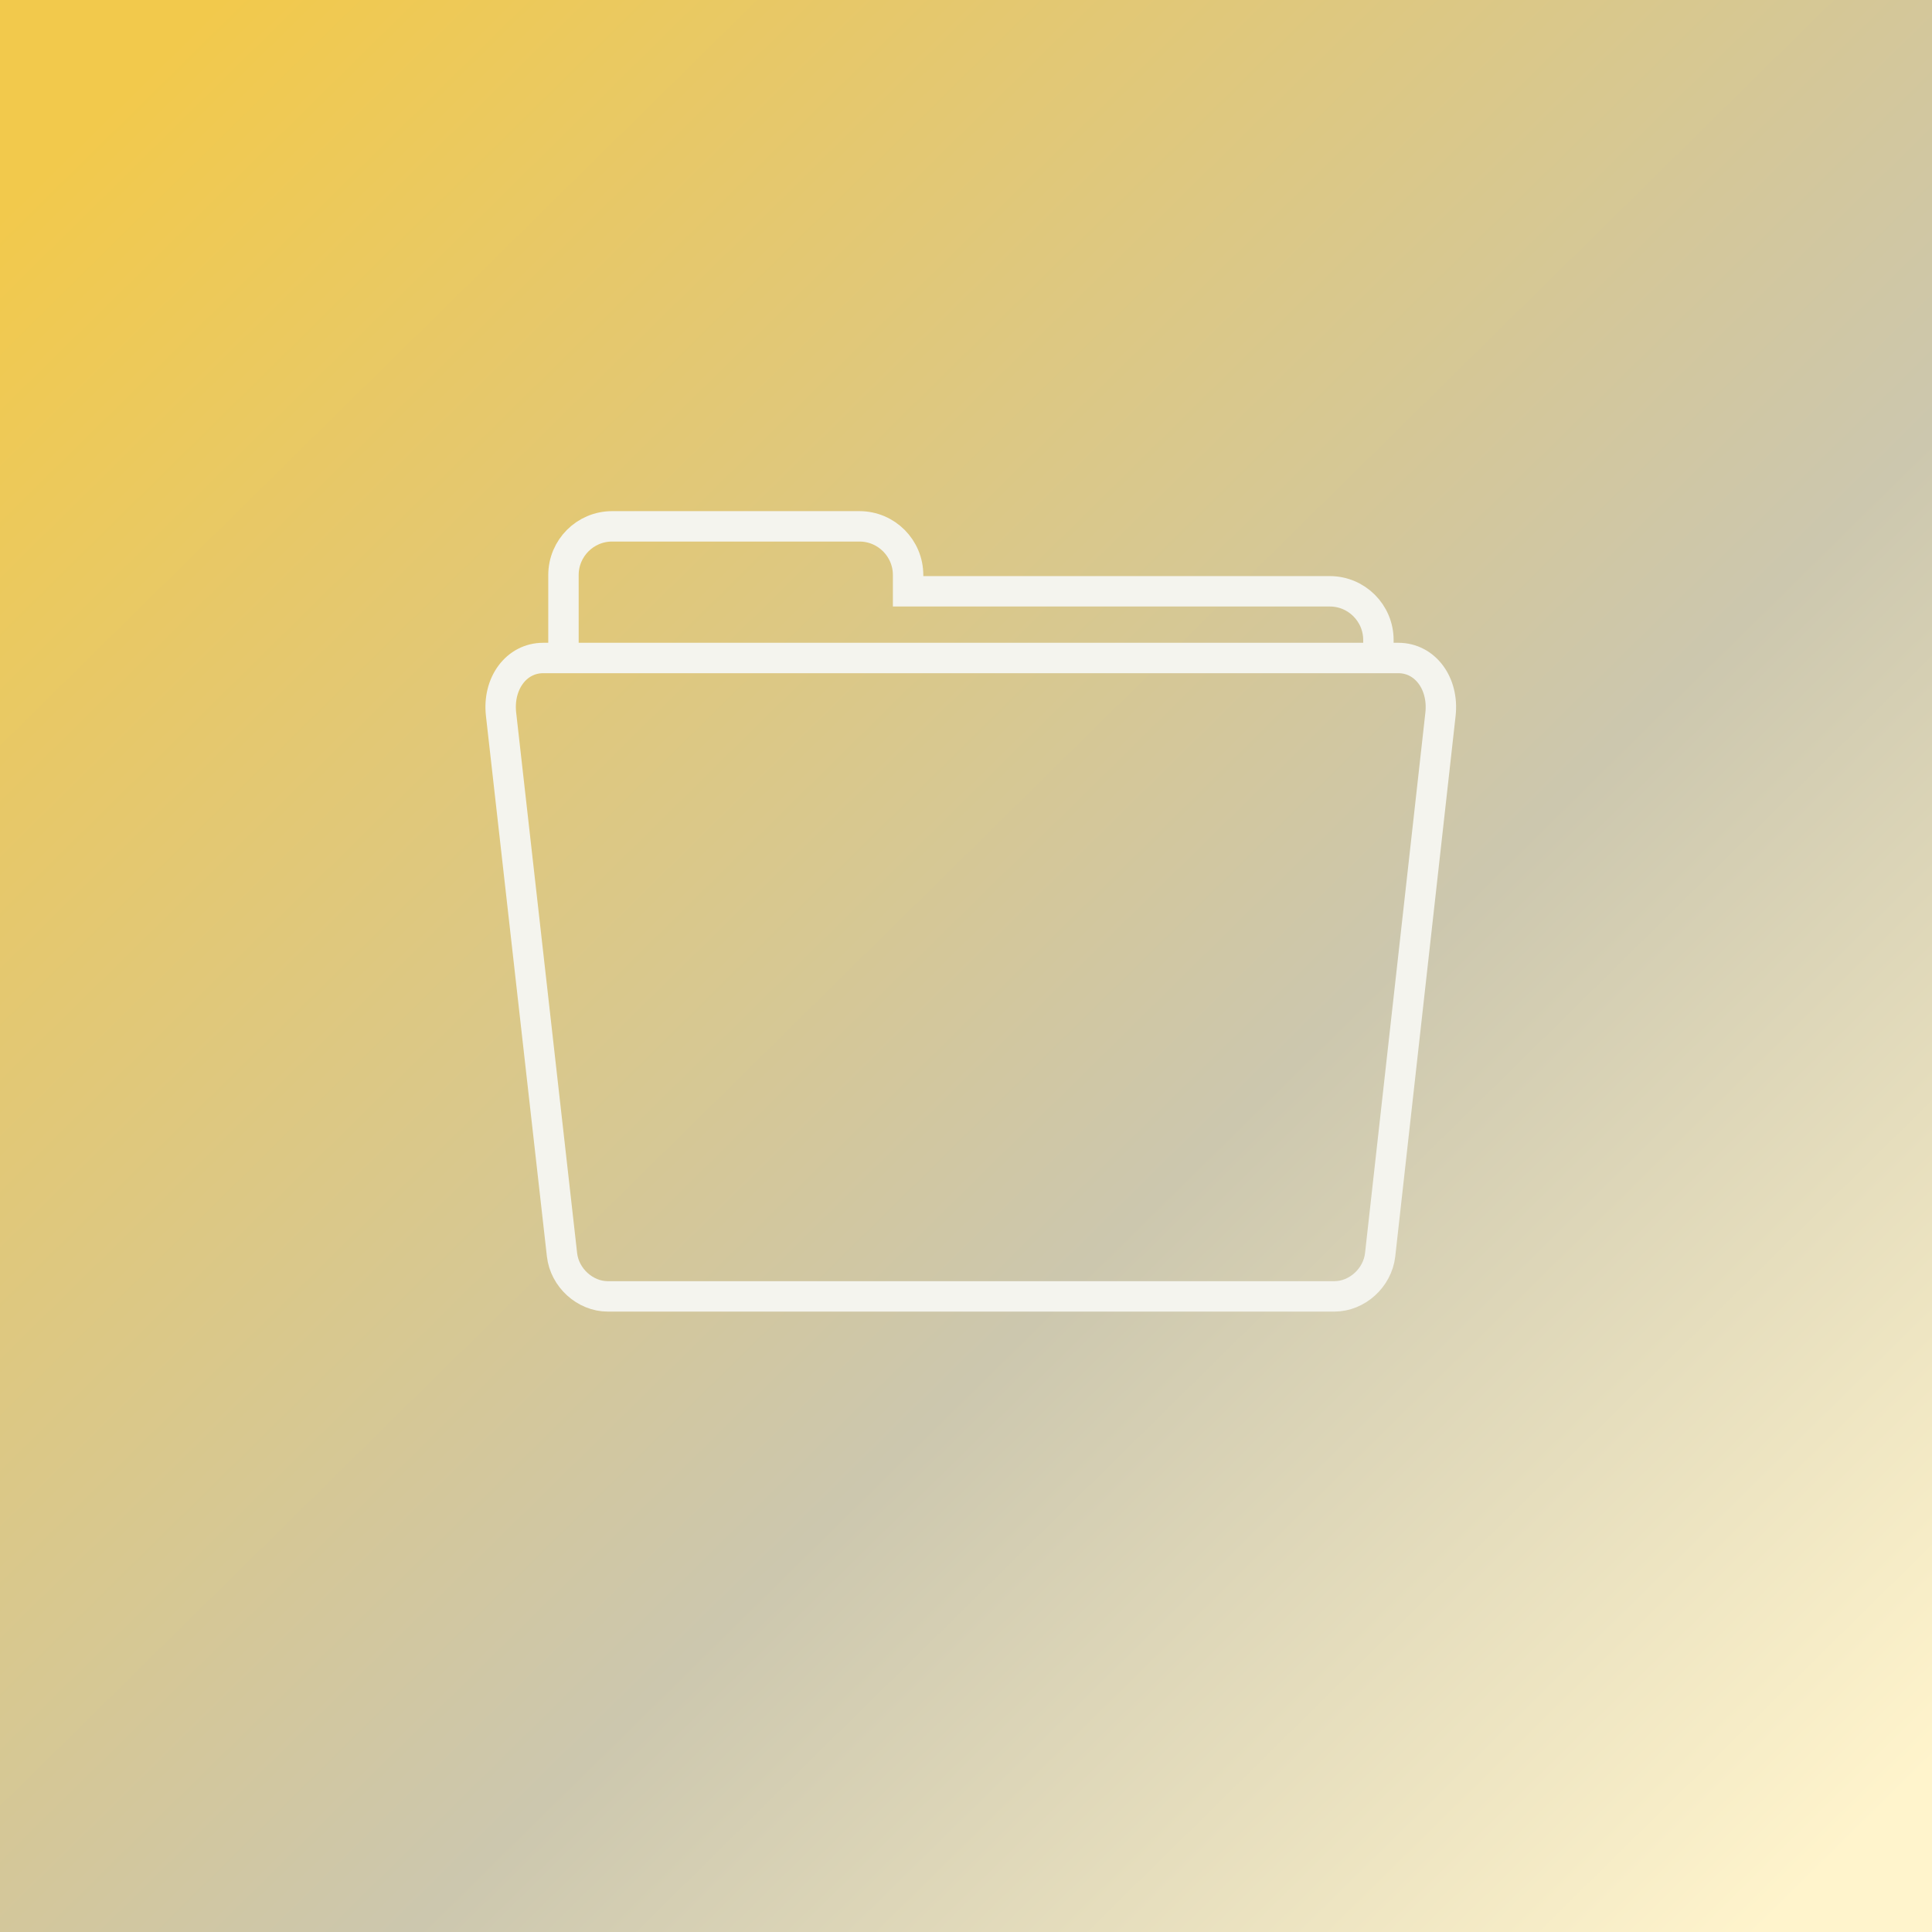
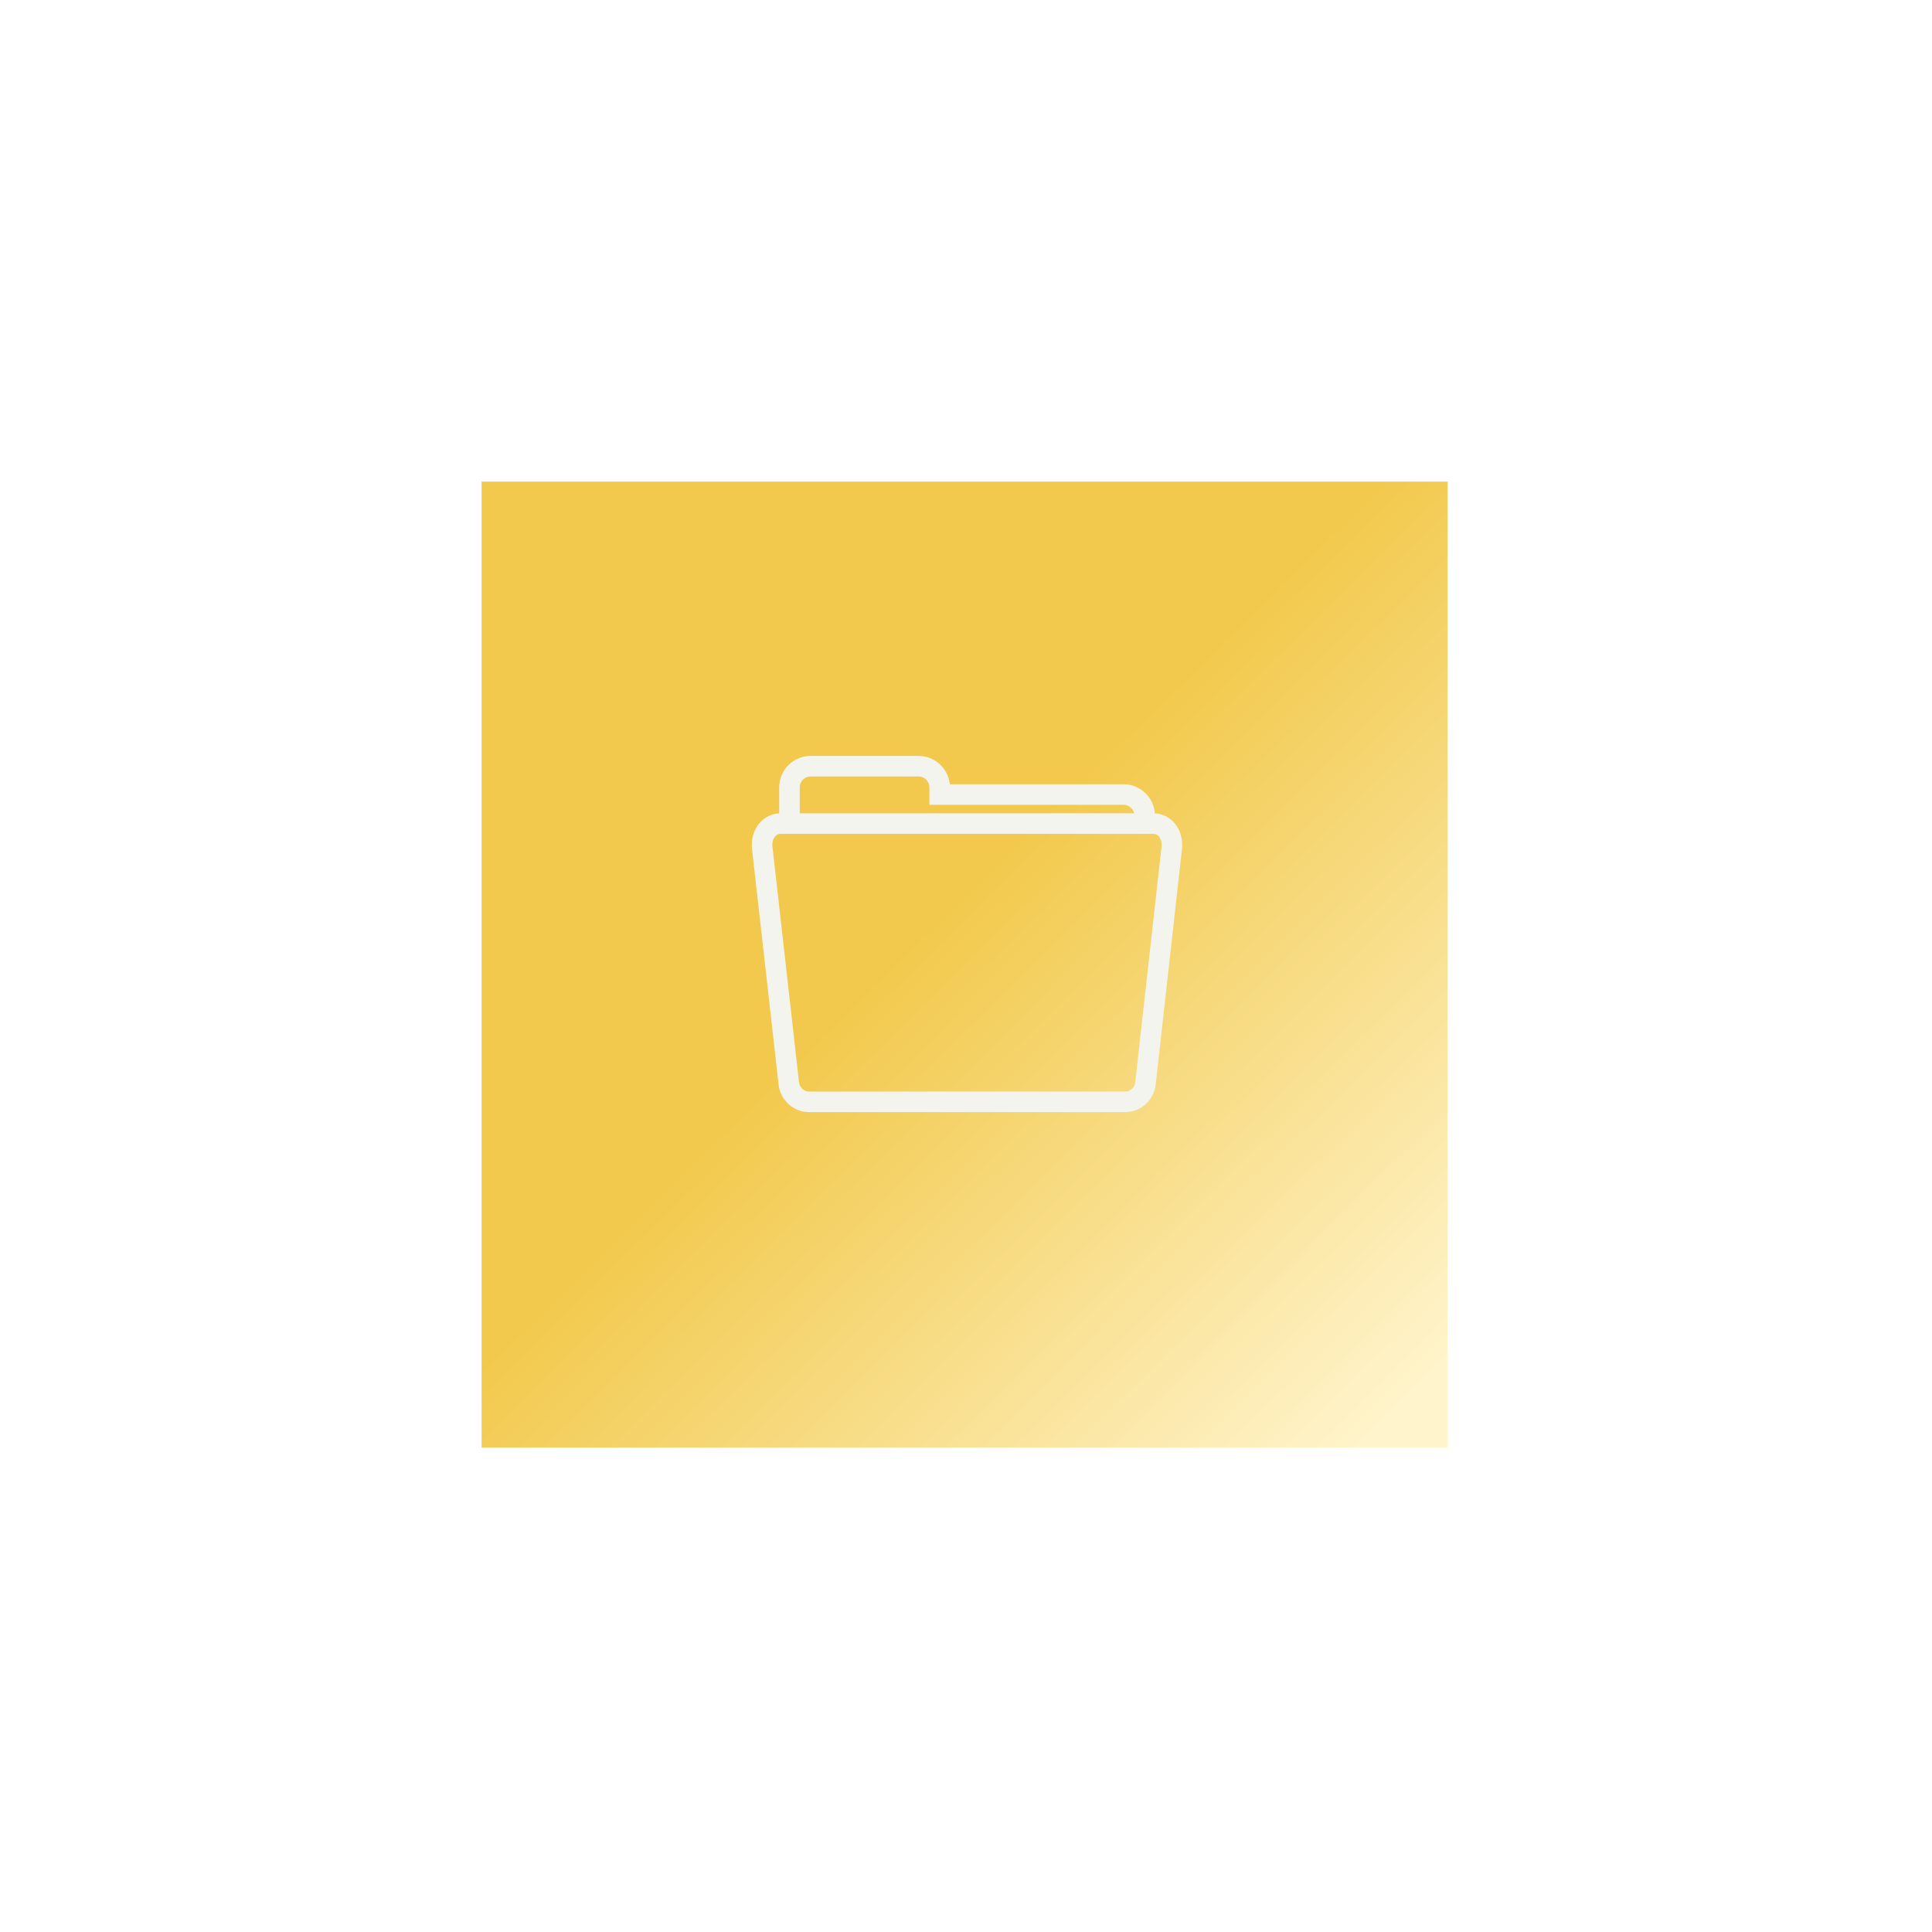
<svg xmlns="http://www.w3.org/2000/svg" xmlns:xlink="http://www.w3.org/1999/xlink" id="svg77" width="1024" height="1024" viewBox="0 0 1024 1024" version="1.1">
  <defs id="defs10">
+     <linearGradient id="linearGradient3">
+       <stop id="stop1" offset="0.448" style="stop-color:#f2c94c;stop-opacity:1" />
+       <stop id="stop3" offset="1" style="stop-color:#fff4cc;stop-opacity:1" />
+     </linearGradient>
    <linearGradient id="linearGradient23">
      <stop id="stop23" offset="0" style="stop-color:#f2c94c;stop-opacity:1" />
      <stop id="stop26" offset=".614" style="stop-color:#ccc7ae;stop-opacity:1" />
      <stop id="stop24" offset="1" style="stop-color:#fff4cc;stop-opacity:1" />
    </linearGradient>
-     <linearGradient xlink:href="#linearGradient23" id="linearGradient24" x1="188.445" x2="531.289" y1="279.071" y2="627.67" gradientTransform="matrix(2.6661 0 0 2.66943 -438.492 -693.76)" gradientUnits="userSpaceOnUse" />
+     <linearGradient xlink:href="#linearGradient3" id="linearGradient24" x1="188.445" x2="531.289" y1="279.071" y2="627.67" gradientTransform="matrix(1.33305,0,0,1.334715,36.01041,-91.62359)" gradientUnits="userSpaceOnUse" />
    <linearGradient xlink:href="#linearGradient23" id="linearGradient1" gradientUnits="userSpaceOnUse" gradientTransform="matrix(2.6661,0,0,2.66943,844.4465,-683.7745)" x1="188.445" y1="279.071" x2="531.289" y2="627.67" />
  </defs>
-   <path id="rect21" d="M0 0h1024v1024H0z" style="fill:url(#linearGradient24);fill-opacity:1;stroke:none;stroke-width:10.938;stroke-dasharray:none" />
-   <path id="Capa 1" d="m 298.649,348.75 v -43.956 c 0,-14.265 11.54,-25.819 25.787,-25.819 h 131.085 c 14.247,0 25.787,11.554 25.787,25.819 v 8.607 h 223.489 c 14.248,0 25.788,11.554 25.788,25.819 v 9.53 H 287.883 c -14.184,0 -24.156,13.472 -22.308,29.845 l 32.301,286.443 c 1.375,12.243 12.247,22.075 24.281,22.075 h 385.07 c 12.056,0 22.906,-9.832 24.281,-22.075 l 31.978,-286.443 c 1.826,-16.374 -8.146,-29.845 -22.328,-29.845 h -10.573" style="fill:none;stroke:#f4f4ee;stroke-width:16.12;stroke-miterlimit:100;stroke-dasharray:none;stroke-opacity:1" />
+   <path id="rect21" d="m 255.256,255.256 h 512 v 512 h -512 z" style="fill:url(#linearGradient24);fill-opacity:1;stroke:none;stroke-width:5.469;stroke-dasharray:none" />
+   <path id="Capa 1" d="m 418.433,436.51 v -19.159 c 0,-6.218 5.03,-11.254 11.24,-11.254 h 57.136 c 6.21,0 11.24,5.036 11.24,11.254 v 3.751 h 97.412 c 6.21,0 11.24,5.036 11.24,11.254 v 4.154 H 413.741 c -6.182,0 -10.529,5.872 -9.723,13.009 l 14.079,124.852 c 0.599,5.336 5.338,9.622 10.583,9.622 h 167.84 c 5.255,0 9.984,-4.285 10.583,-9.622 l 13.938,-124.852 c 0.796,-7.137 -3.55,-13.009 -9.732,-13.009 h -4.609" style="fill:none;stroke:#f4f4ee;stroke-width:10.897;stroke-miterlimit:100;stroke-dasharray:none;stroke-opacity:1" />
  <path id="rect21-1" d="m 1282.938,9.985 h 1024 V 1033.986 h -1024 z" style="fill:url(#linearGradient1);fill-opacity:1;stroke:none;stroke-width:10.938;stroke-dasharray:none" />
  <path id="Capa 1-5" d="m 1581.587,358.736 v -43.956 c 0,-14.265 11.54,-25.819 25.787,-25.819 h 131.085 c 14.247,0 25.787,11.554 25.787,25.819 v 8.607 h 223.489 c 14.248,0 25.788,11.554 25.788,25.819 v 9.53 h -442.701 c -14.184,0 -24.156,13.472 -22.308,29.845 l 32.301,286.443 c 1.375,12.243 12.247,22.075 24.281,22.075 h 385.07 c 12.056,0 22.905,-9.832 24.281,-22.075 l 31.978,-286.443 c 1.826,-16.374 -8.146,-29.845 -22.328,-29.845 h -10.573" style="fill:none;stroke:#f4f4ee;stroke-width:16.12;stroke-miterlimit:100;stroke-dasharray:none;stroke-opacity:1" />
+   <g id="Group-3" transform="matrix(2.652373,0,0,2.652373,-432.3354,-685.5484)" />
+   <g id="&lt;Group&gt;" style="display:none" transform="matrix(1.326186,0,0,1.326186,39.0887,-87.51781)">
+     <g id="Rectangle-5">
+       <path id="path16" class="s4" d="M 164,259 H 548 V 643 H 164 Z" style="opacity:0.1;fill:#66ddb7" />
+       <path id="path17" class="s5" d="M 164,259 H 548 V 643 H 164 Z" style="fill:none;stroke:#65dcb7;stroke-width:0.5" />
+     </g>
+     <path id="Rectangle-6" class="s5" d="m 183,323 h 346 c 1.66,0 3,1.34 3,3 v 250 c 0,1.66 -1.34,3 -3,3 H 183 c -1.66,0 -3,-1.34 -3,-3 V 326 c 0,-1.66 1.34,-3 3,-3 z" style="fill:none;stroke:#65dcb7;stroke-width:0.5" />
+     <path id="Rectangle-6 1 " class="s5" d="m 231,275 h 250 c 1.66,0 3,1.34 3,3 v 346 c 0,1.66 -1.34,3 -3,3 H 231 c -1.66,0 -3,-1.34 -3,-3 V 278 c 0,-1.66 1.34,-3 3,-3 z" style="fill:none;stroke:#65dcb7;stroke-width:0.5" />
+     <path id="Rectangle-6 2 " class="s5" d="m 207,299 h 298 c 1.66,0 3,1.34 3,3 v 298 c 0,1.66 -1.34,3 -3,3 H 207 c -1.66,0 -3,-1.34 -3,-3 V 302 c 0,-1.66 1.34,-3 3,-3 z" style="fill:none;stroke:#65dcb7;stroke-width:0.5" />
+     <path id="Oval-3" class="s5" d="m 356,275 c 97.2,0 176,78.8 176,176 0,97.2 -78.8,176 -176,176 -97.2,0 -176,-78.8 -176,-176 0,-97.2 78.8,-176 176,-176 z" style="fill:none;stroke:#65dcb7;stroke-width:0.5" />
+     <path id="Oval-3 1 " class="s5" d="m 356,371 c 44.18,0 80,35.82 80,80 0,44.18 -35.82,80 -80,80 -44.18,0 -80,-35.82 -80,-80 0,-44.18 35.82,-80 80,-80 z" style="fill:none;stroke:#65dcb7;stroke-width:0.5" />
+     <path id="Line-2" class="s6" d="M 164.42,642.69 547.65,259.39" style="opacity:0.3;fill:none;stroke:#65dcb7;stroke-width:0.5;stroke-linecap:square" />
+     <path id="Line-2 1 " class="s6" d="M 547.48,642.47 164.37,259.42" style="opacity:0.3;fill:none;stroke:#65dcb7;stroke-width:0.5;stroke-linecap:square" />
+     <path id="Line-3" class="s6" d="M 300,259 V 643" style="opacity:0.3;fill:none;stroke:#65dcb7;stroke-width:0.5;stroke-linecap:square" />
+     <path id="Line-3 1 " class="s6" d="M 356,259 V 643" style="opacity:0.3;fill:none;stroke:#65dcb7;stroke-width:0.5;stroke-linecap:square" />
+     <path id="Line-3 2 " class="s6" d="M 412.08,259 V 643" style="opacity:0.3;fill:none;stroke:#65dcb7;stroke-width:0.5;stroke-linecap:square" />
+     <path id="Line-3 3 " class="s7" d="M 547.73,395 H 164" style="opacity:0.3;fill:none;stroke:#65dcb7;stroke-width:0.4;stroke-linecap:square" />
+     <path id="Line-3 4 " class="s7" d="M 547.73,451 H 164" style="opacity:0.3;fill:none;stroke:#65dcb7;stroke-width:0.4;stroke-linecap:square" />
+     <path id="Line-3 5 " class="s6" d="M 547.73,507 H 164" style="opacity:0.3;fill:none;stroke:#65dcb7;stroke-width:0.5;stroke-linecap:square" />
+   </g>
</svg>
